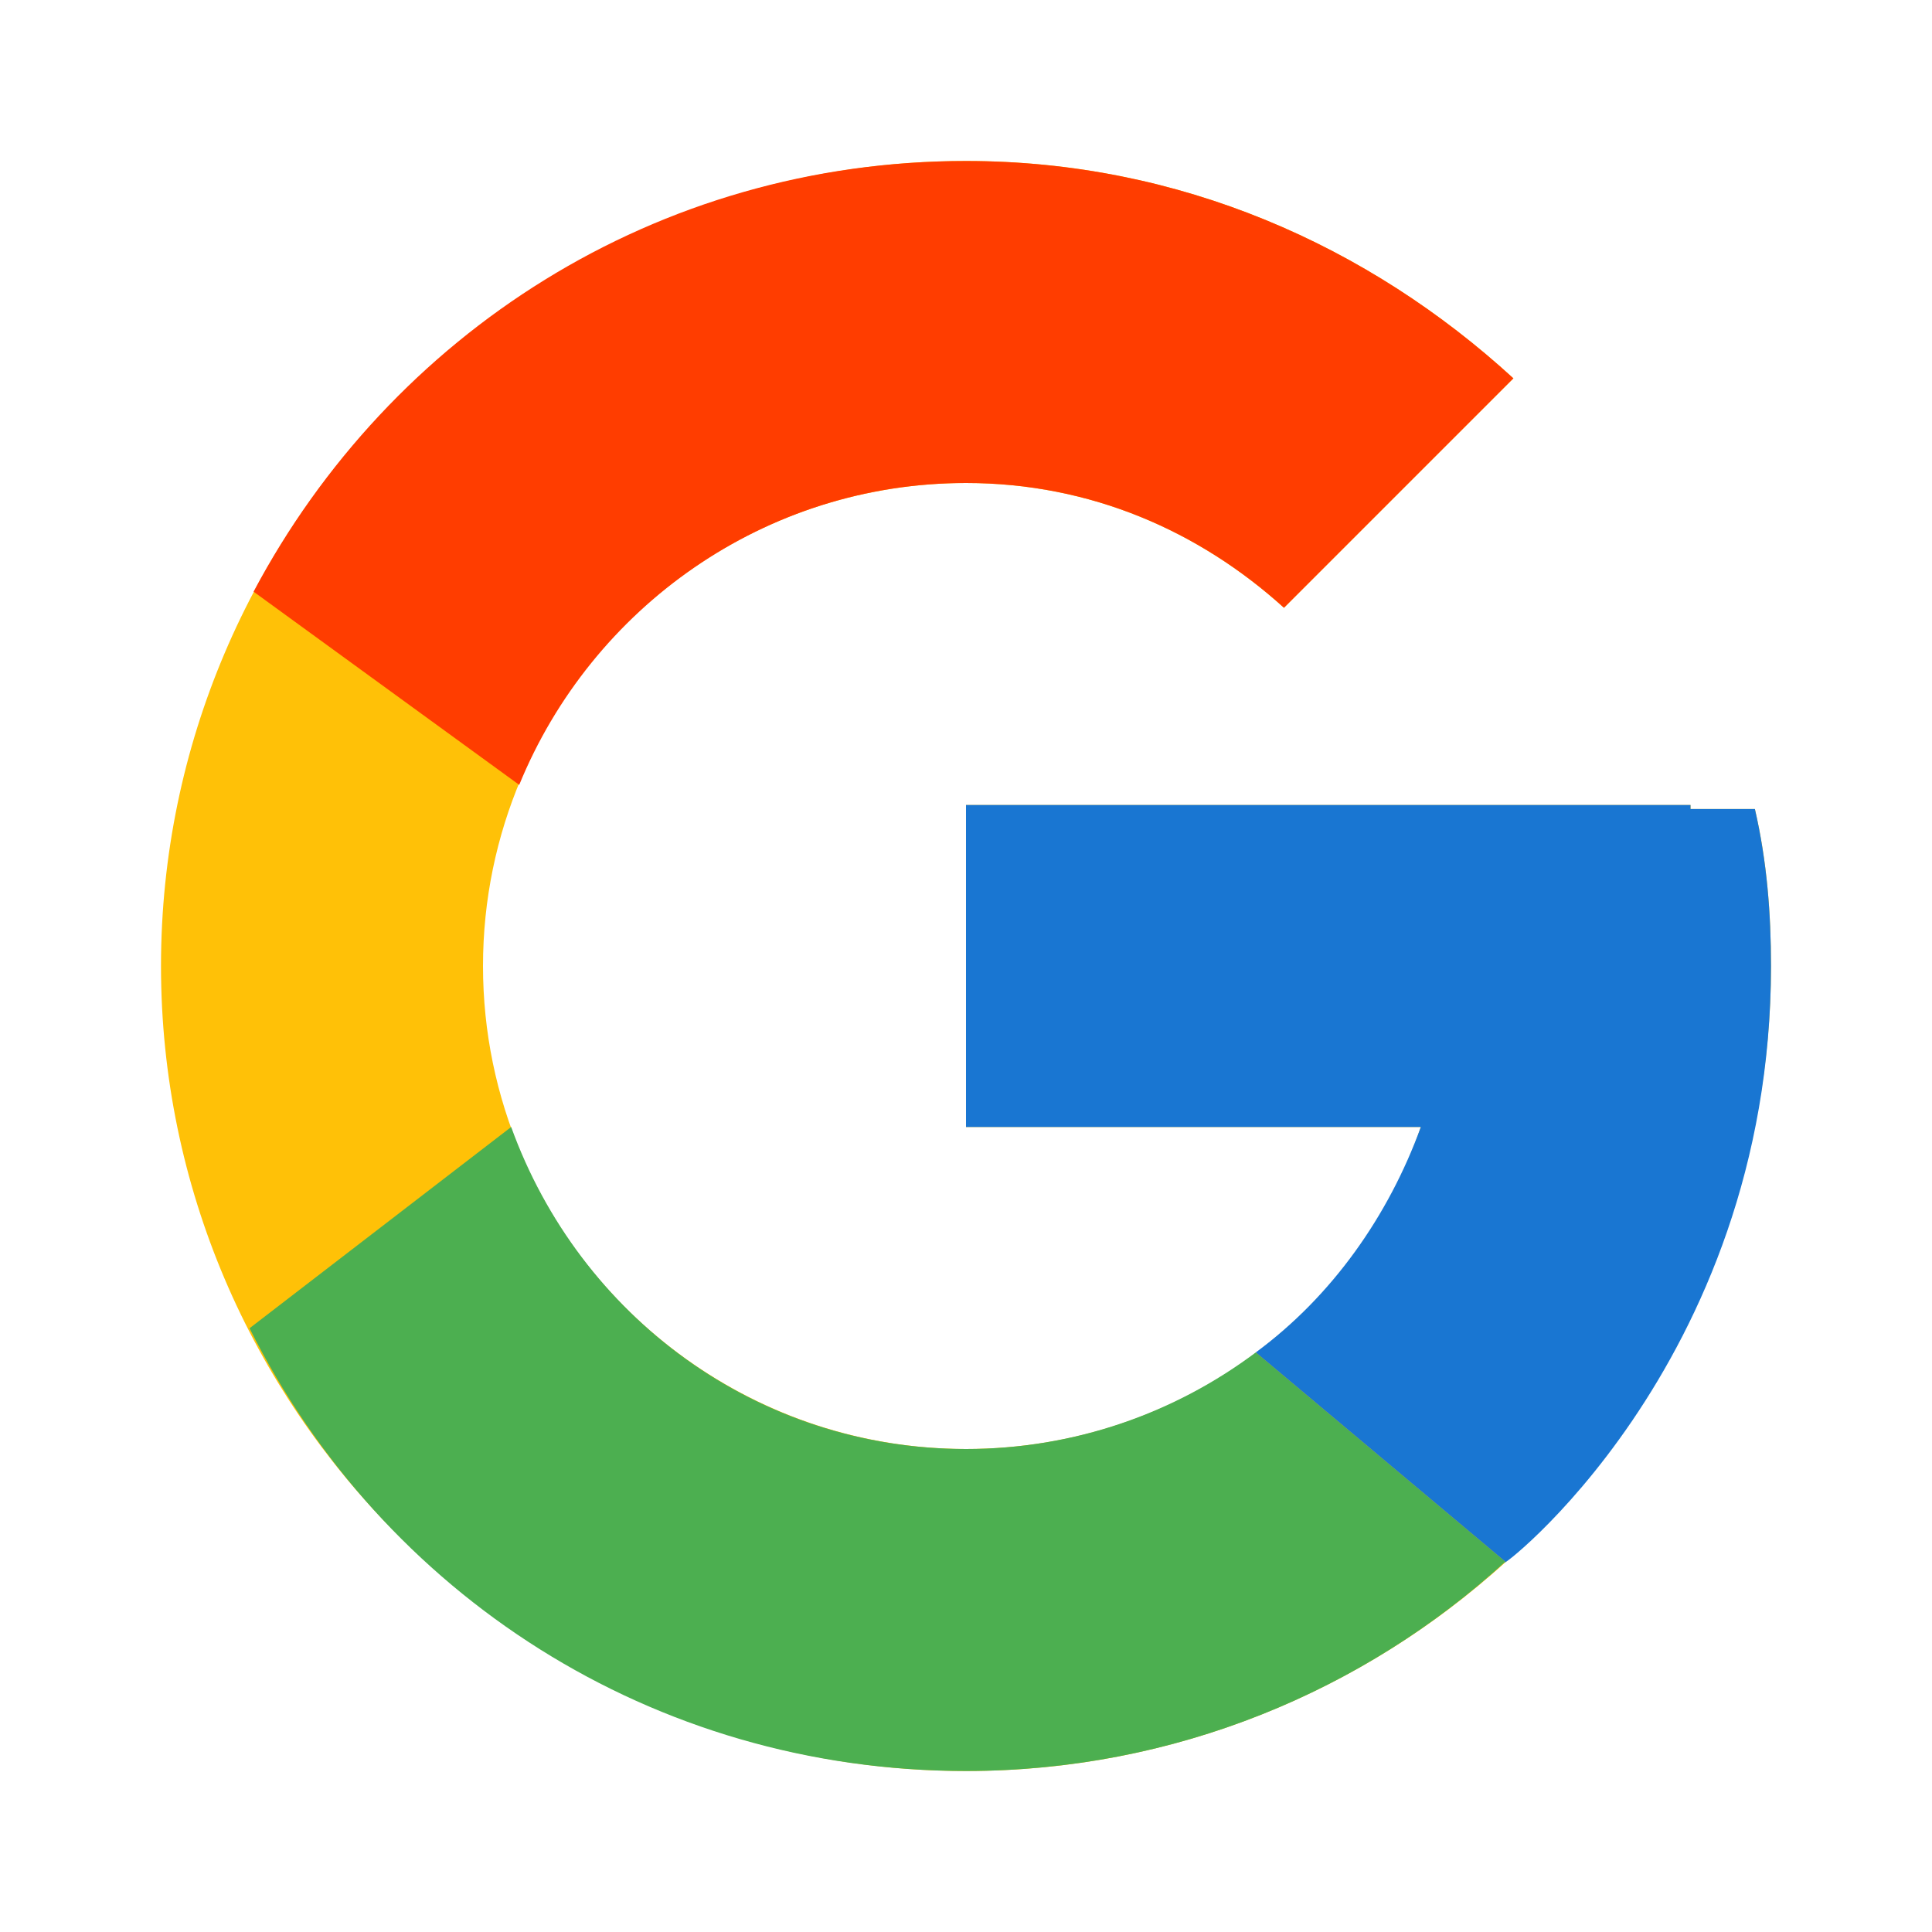
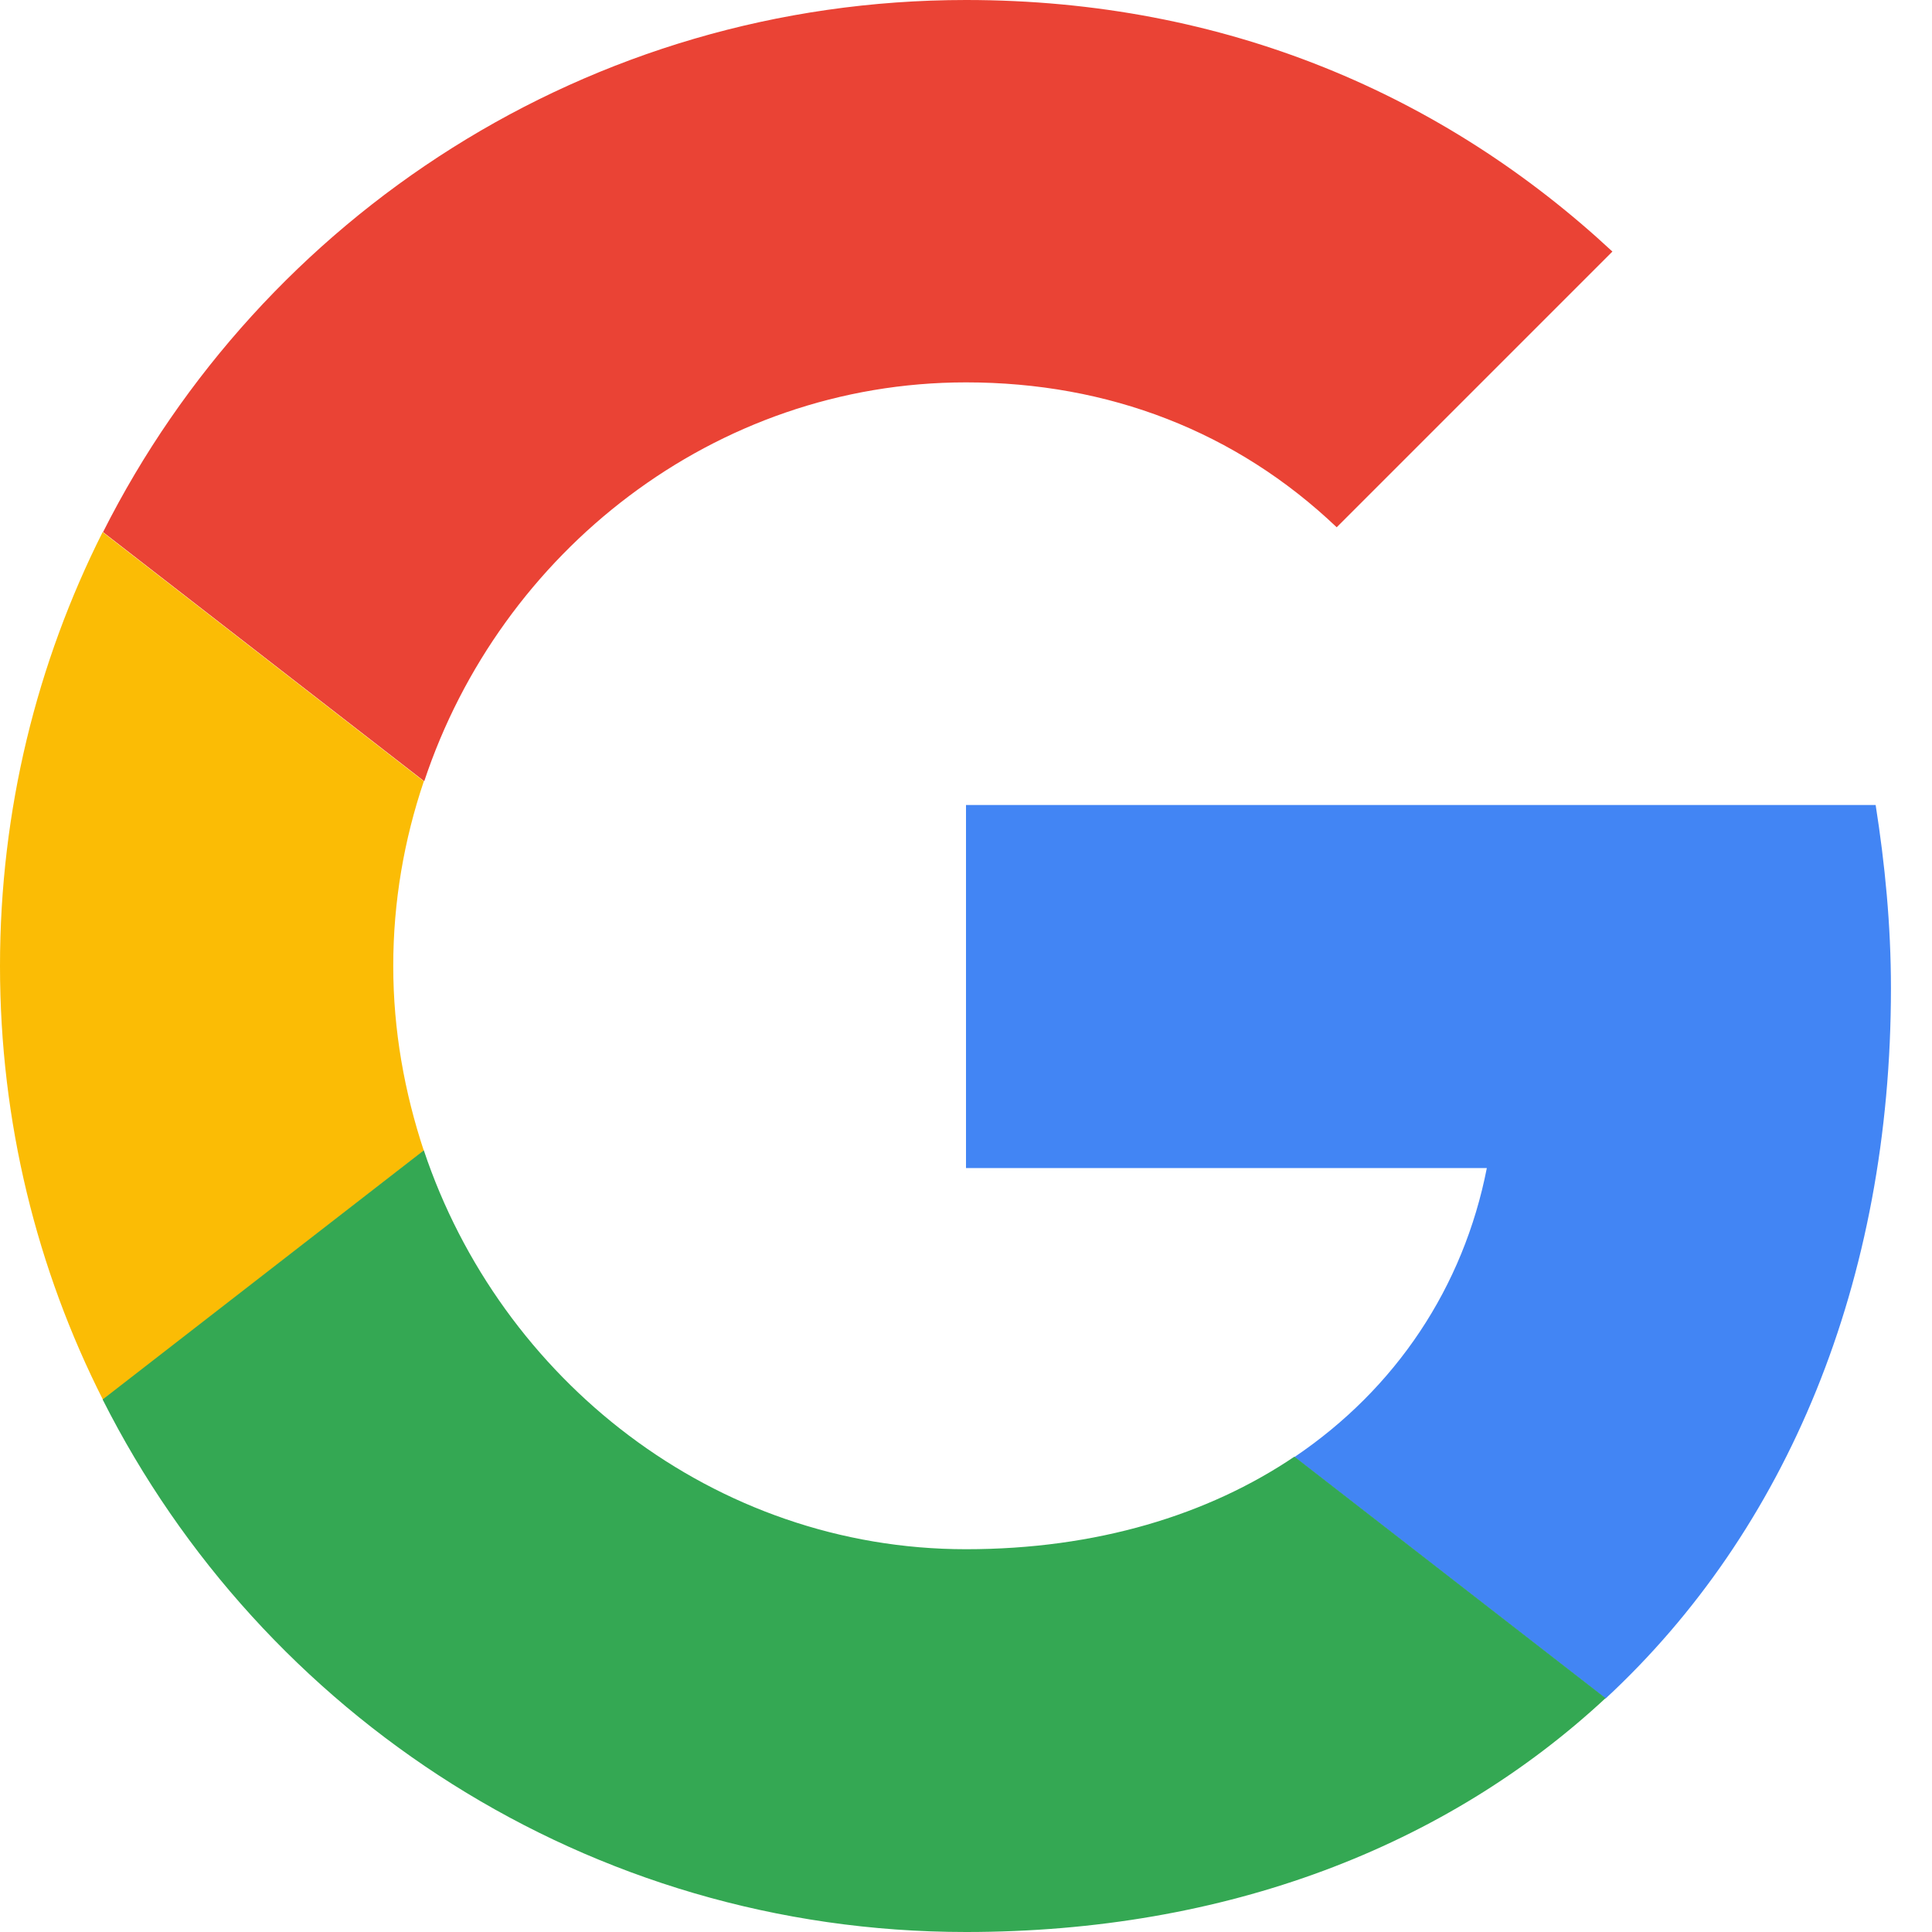
<svg xmlns="http://www.w3.org/2000/svg" viewBox="0 0 48 48">
-   <path fill="#FFC107" d="M43.6 20.1H42V20H24v8h11.3C33.7 32.7 29.2 36 24 36c-6.6 0-12-5.4-12-12s5.4-12 12-12c3.1 0 5.8 1.2 7.9 3.1l5.7-5.7C34 6.1 29.3 4 24 4 13 4 4 13 4 24s9 20 20 20 20-9 20-20c0-1.3-.1-2.6-.4-3.9z" />
-   <path fill="#FF3D00" d="m6.3 14.7 6.6 4.8C14.7 15.1 19 12 24 12c3.1 0 5.8 1.2 7.9 3.1l5.7-5.7C34 6.1 29.3 4 24 4 16.3 4 9.7 8.3 6.3 14.7z" />
-   <path fill="#4CAF50" d="M24 44c5.2 0 9.9-2 13.4-5.2l-6.2-5.2C29.2 35.1 26.7 36 24 36c-5.2 0-9.6-3.3-11.3-8l-6.5 5C9.5 39.6 16.2 44 24 44z" />
-   <path fill="#1976D2" d="M43.6 20.1H42V20H24v8h11.3c-.8 2.2-2.2 4.2-4.1 5.6l6.2 5.2C37 39.2 44 34 44 24c0-1.3-.1-2.6-.4-3.9z" />
+   <path fill="#EA4335" d="M24 9.5c3.54 0 6.71 1.22 9.21 3.6l6.85-6.85C35.9 2.38 30.47 0 24 0 14.62 0 6.51 5.38 2.56 13.22l7.98 6.19C12.43 13.72 17.74 9.5 24 9.5z" />
+   <path fill="#4285F4" d="M46.98 24.55c0-1.57-.15-3.09-.38-4.55H24v9.02h12.94c-.58 2.96-2.26 5.48-4.78 7.18l7.73 6c4.51-4.18 7.09-10.36 7.09-17.65z" />
+   <path fill="#FBBC05" d="M10.53 28.59c-.48-1.45-.76-2.99-.76-4.59s.27-3.14.76-4.59l-7.98-6.19C.92 16.46 0 20.12 0 24c0 3.88.92 7.54 2.56 10.78l7.97-6.19z" />
+   <path fill="#34A853" d="M24 48c6.48 0 11.93-2.13 15.89-5.81l-7.73-6c-2.15 1.45-4.92 2.3-8.16 2.3-6.26 0-11.57-4.22-13.47-9.91l-7.98 6.19C6.51 42.62 14.62 48 24 48z" />
</svg>
